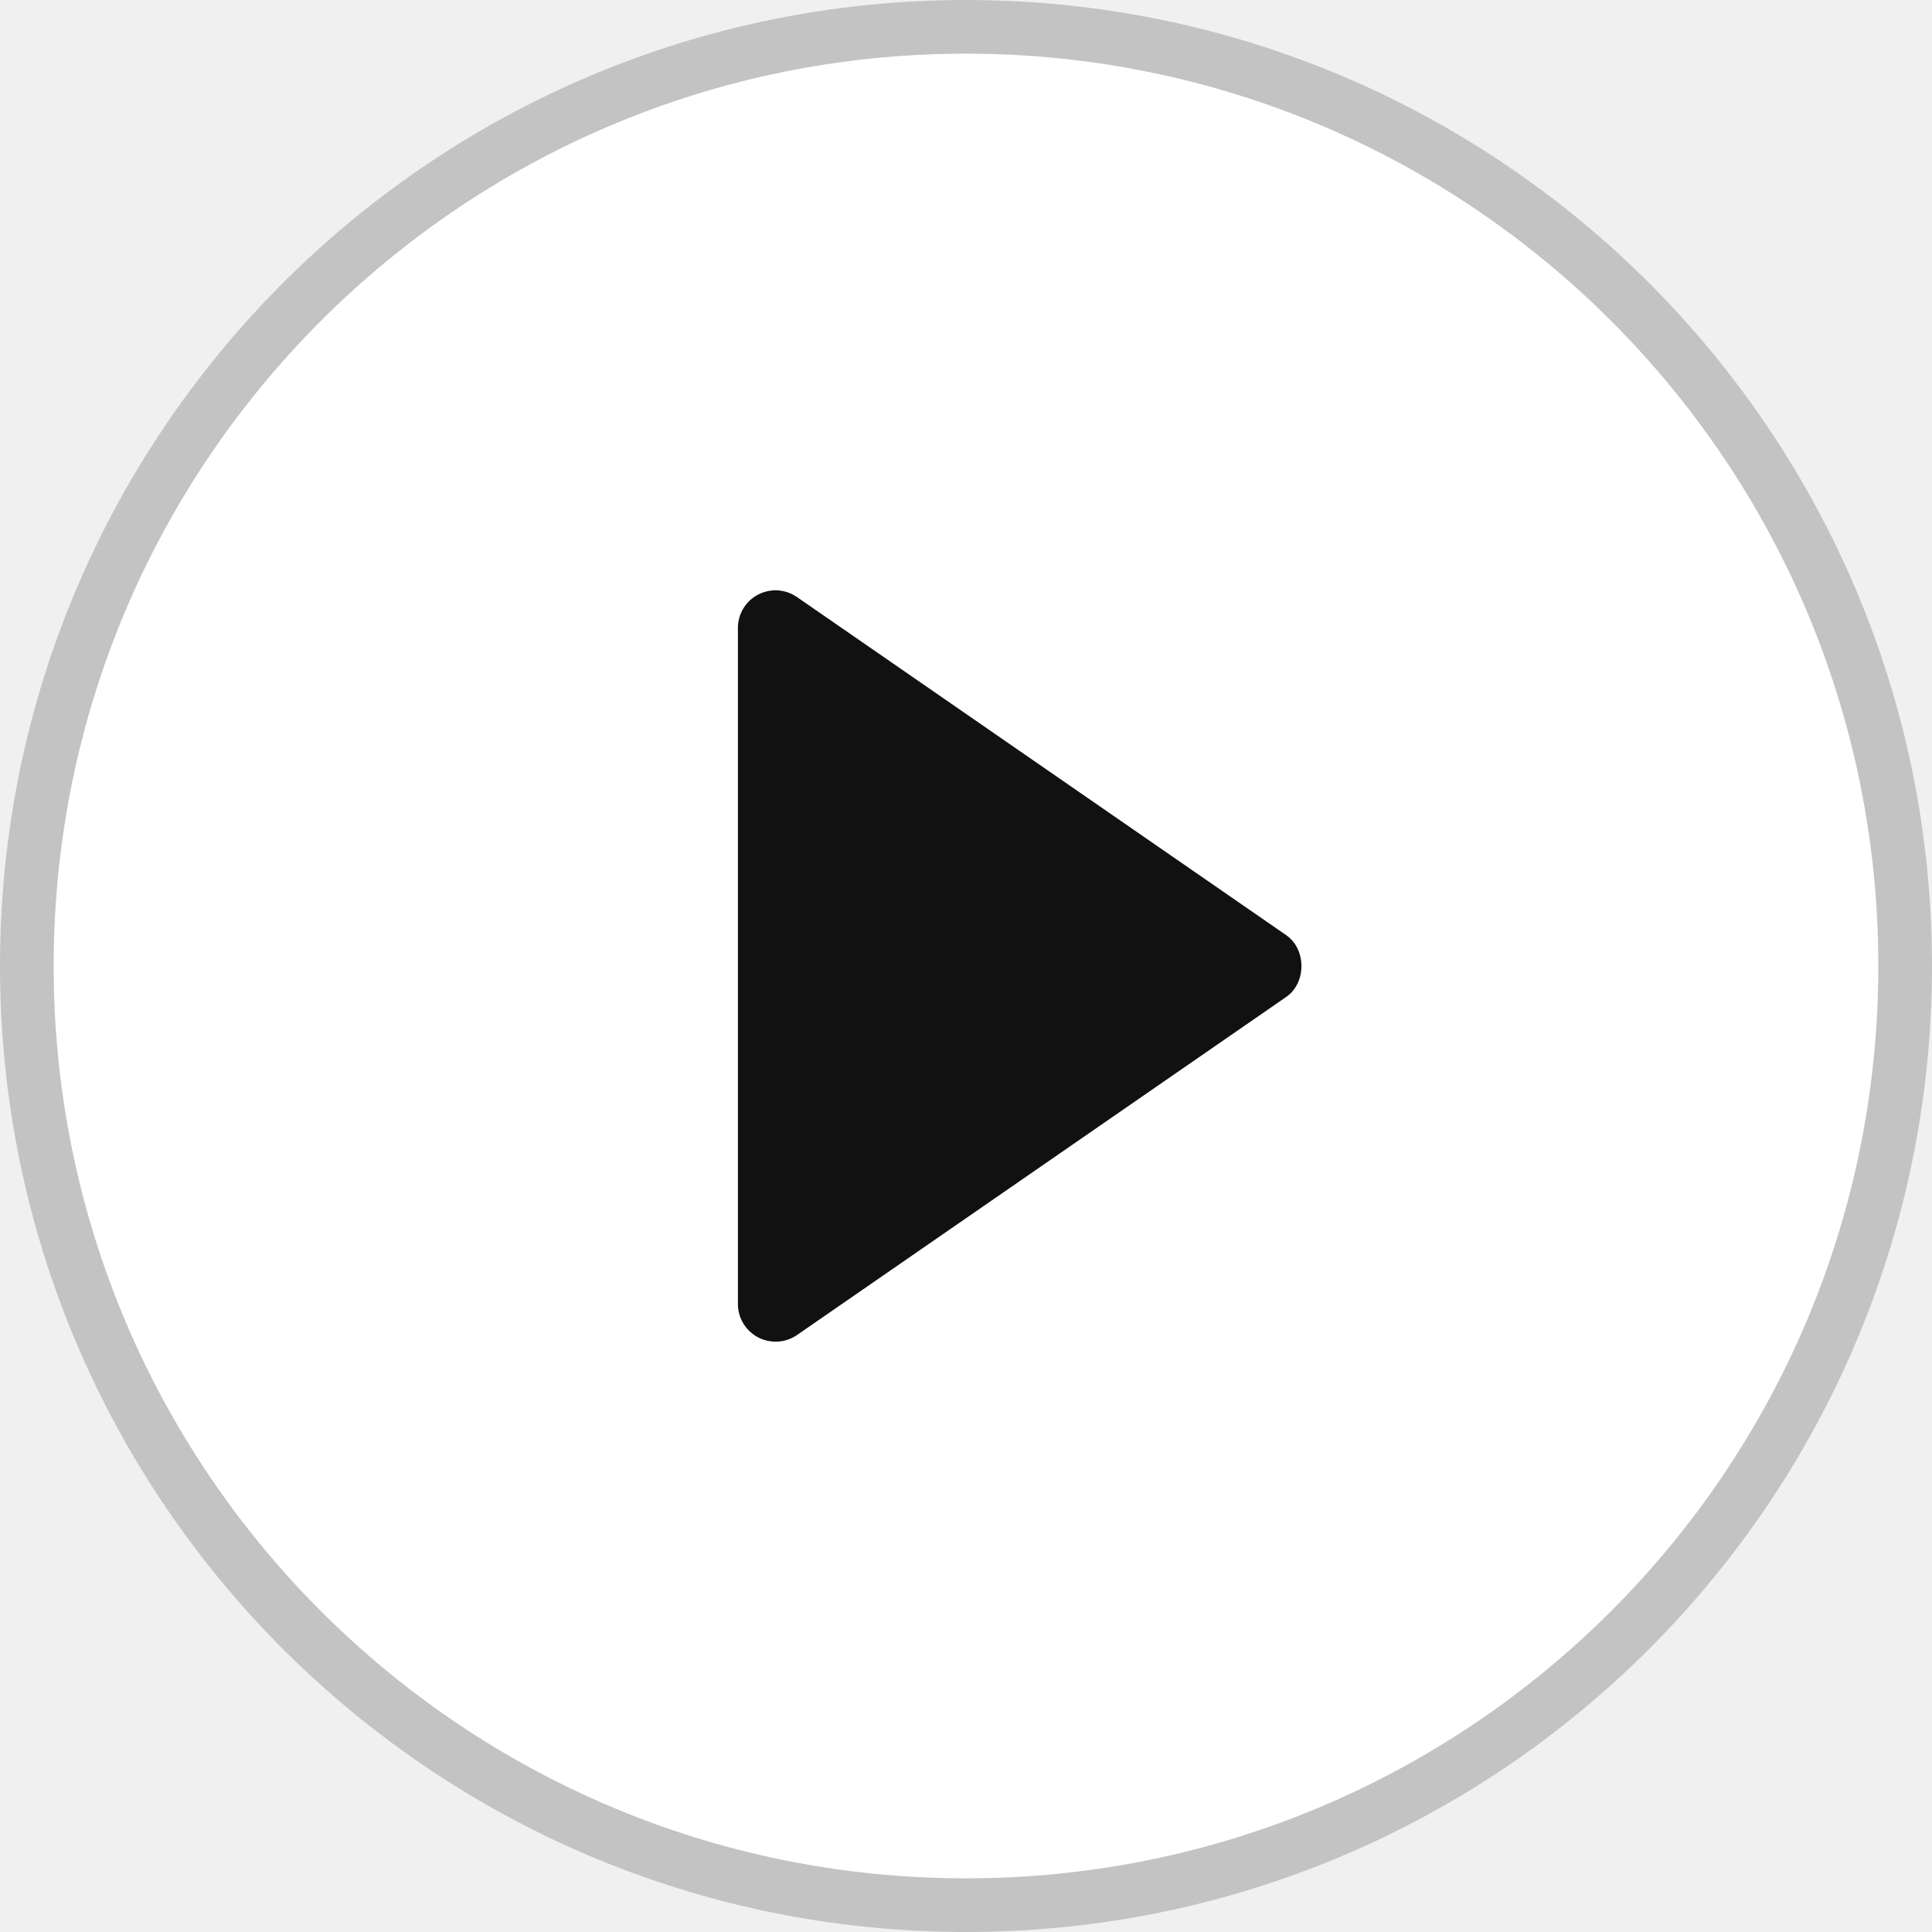
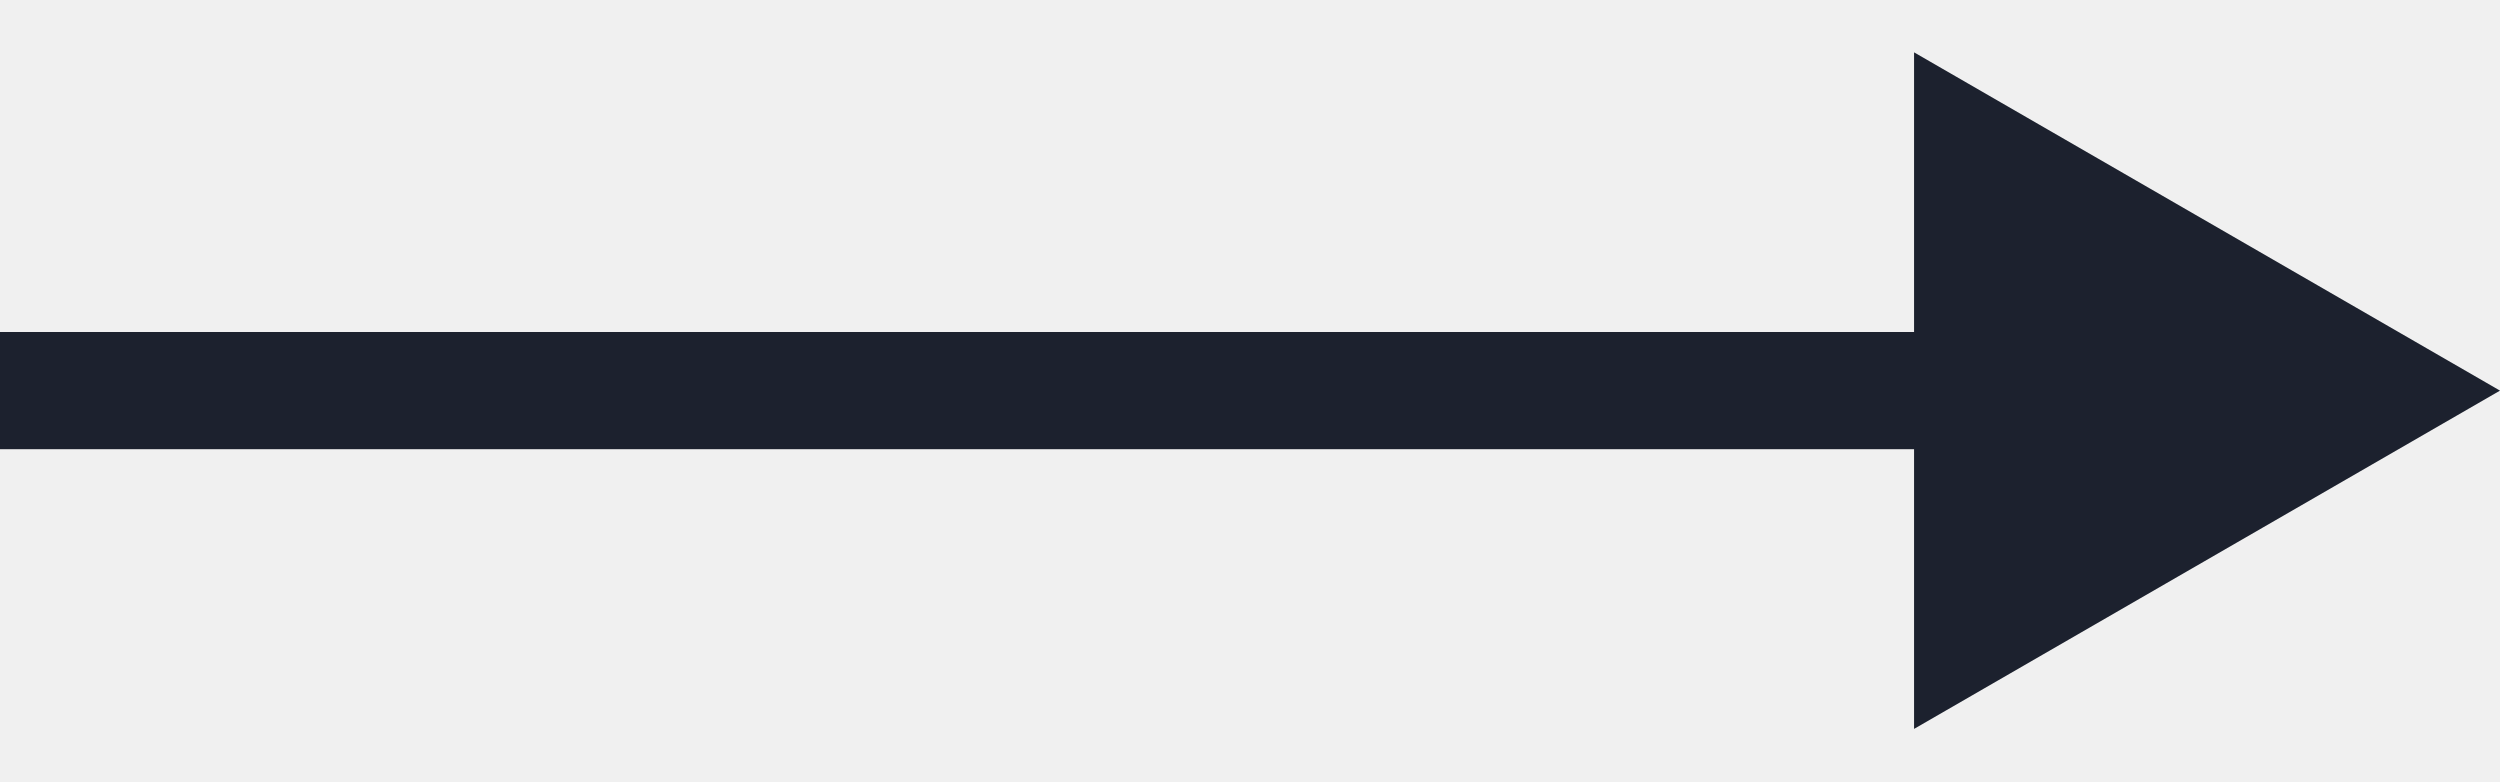
- <svg xmlns="http://www.w3.org/2000/svg" width="36" height="36" viewBox="0 0 36 36" fill="none">
-   <circle cx="18" cy="18" r="18" fill="white" />
-   <circle cx="18" cy="18" r="17.5" stroke="#111111" stroke-opacity="0.25" />
-   <g clip-path="url(#clip0_0_1175)">
-     <path d="M13.75 11.7L13.75 24.301C13.75 24.428 13.786 24.553 13.852 24.663C13.918 24.771 14.013 24.86 14.126 24.92C14.239 24.979 14.367 25.006 14.494 24.999C14.622 24.991 14.745 24.949 14.85 24.877L23.966 18.577C24.345 18.316 24.345 17.687 23.966 17.425L14.85 11.125C14.745 11.052 14.622 11.009 14.494 11.001C14.366 10.993 14.239 11.021 14.125 11.08C14.012 11.139 13.917 11.228 13.851 11.338C13.785 11.447 13.75 11.573 13.75 11.7Z" fill="#111111" />
-   </g>
-   <defs>
-     <clipPath id="clip0_0_1175">
-       <rect width="14" height="14" fill="white" transform="translate(26 11) rotate(90)" />
-     </clipPath>
-   </defs>
+ <svg xmlns="http://www.w3.org/2000/svg" width="32" height="10" viewBox="0 0 32 10" fill="none">
+   <path d="M32 5L24.5 9.33L24.5 0.67L32 5ZM6.55671e-08 4.25L25.25 4.25L25.25 5.75L-6.55671e-08 5.75L6.55671e-08 4.25Z" fill="#1C212E" />
</svg>
